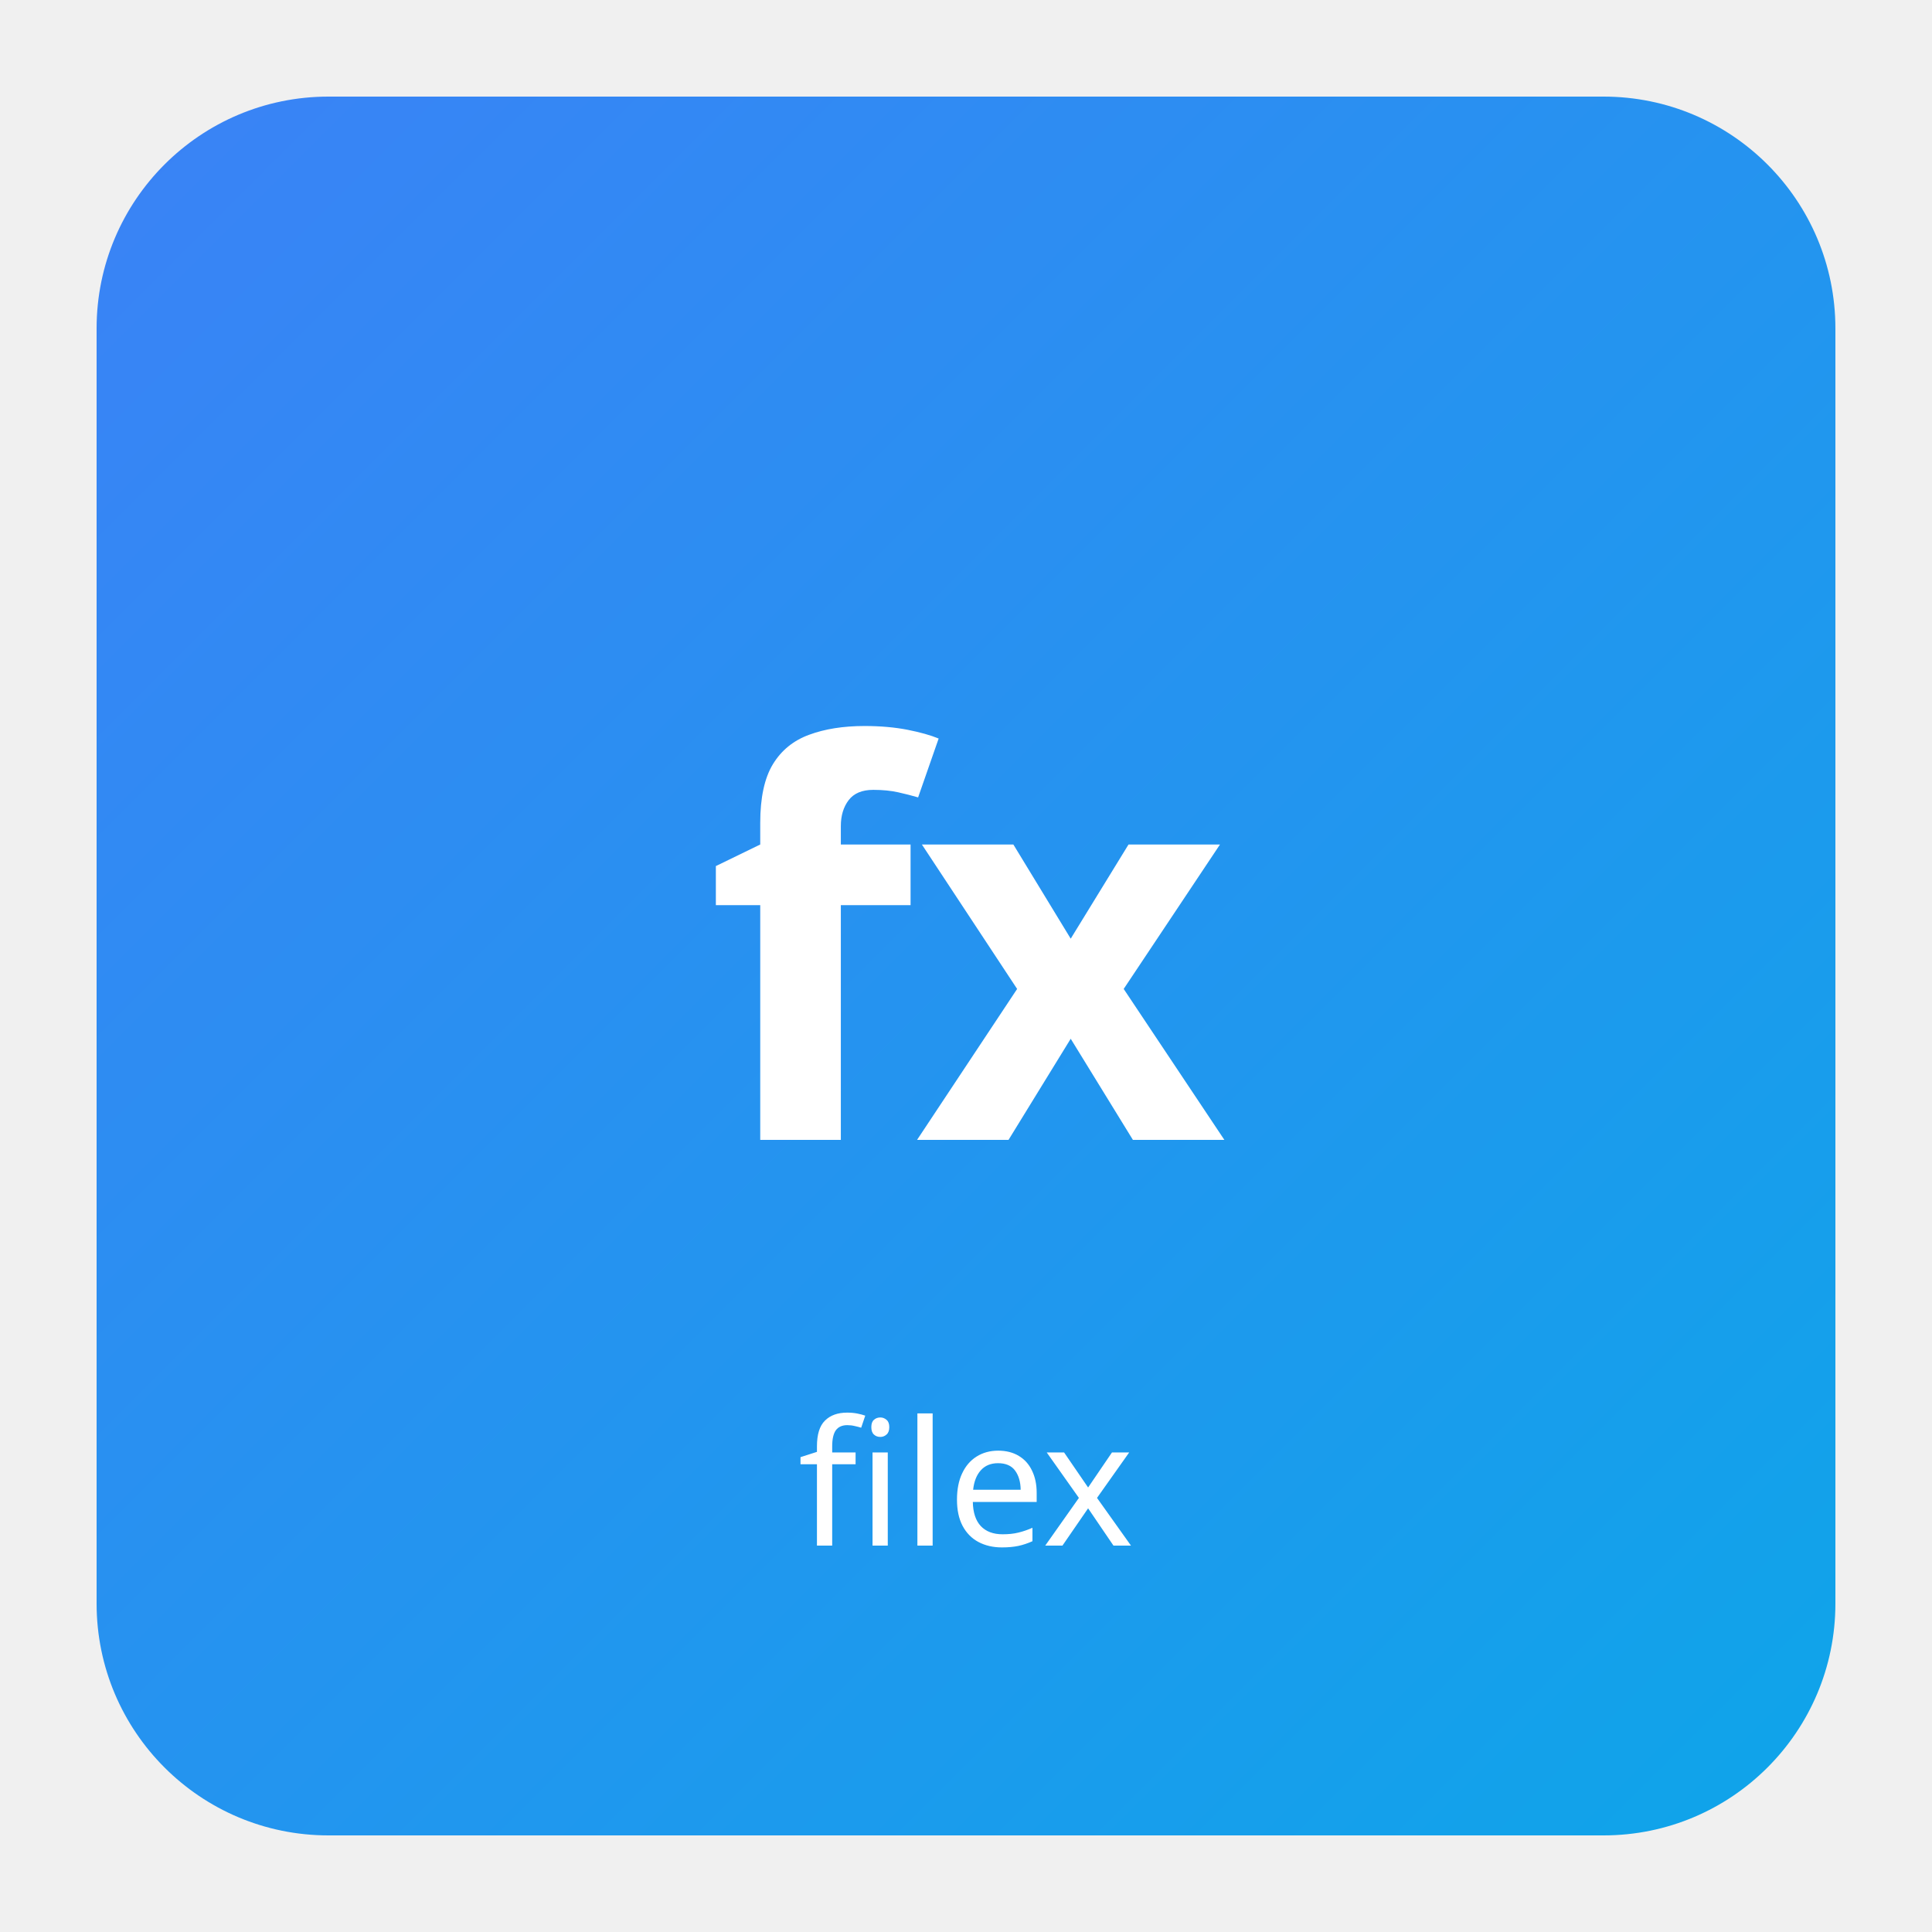
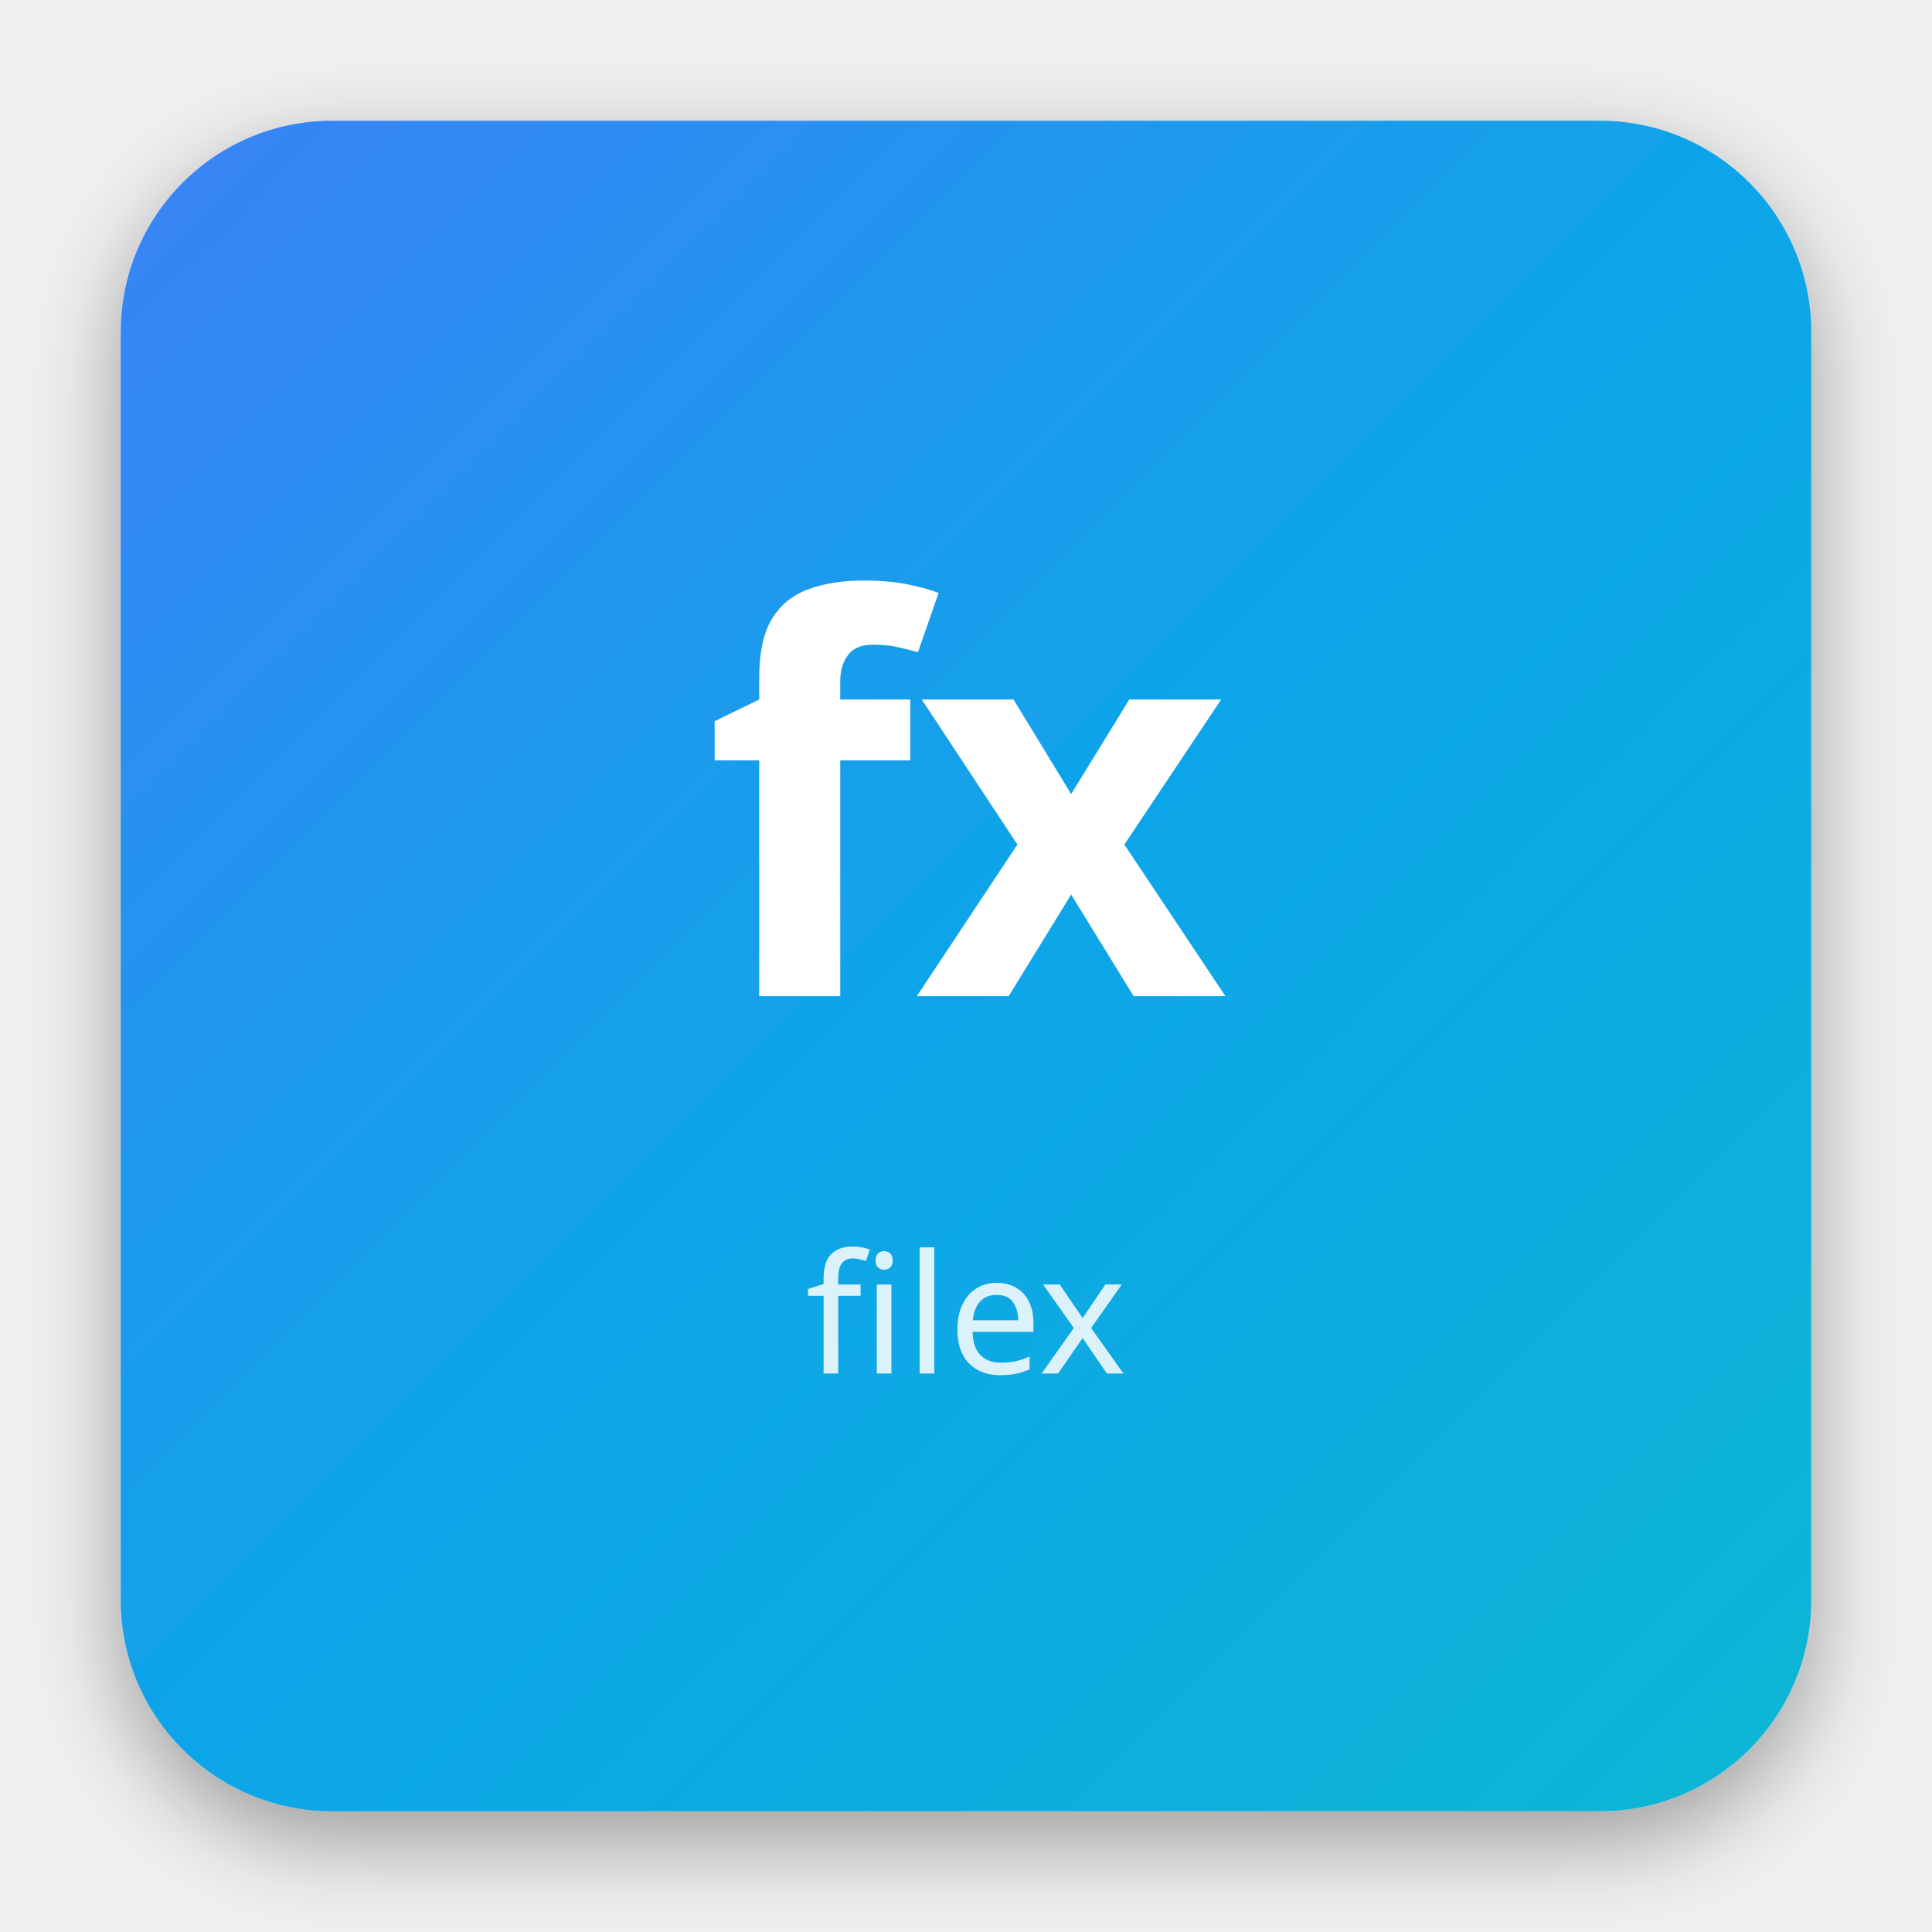
- <svg xmlns="http://www.w3.org/2000/svg" viewBox="0 0 200 200" width="200" height="200">
+ <svg xmlns="http://www.w3.org/2000/svg" viewBox="0 0 256 256" width="256" height="256">
  <defs>
    <linearGradient id="g" x1="0" y1="0" x2="1" y2="1">
      <stop offset="0" stop-color="#3b82f6" />
-       <stop offset="1" stop-color="#0ea5e9" />
+       <stop offset="0.5" stop-color="#0ea5e9" />
+       <stop offset="1" stop-color="#06b6d4" />
    </linearGradient>
+     <filter id="shadow" x="-20%" y="-20%" width="140%" height="140%">
+       <feGaussianBlur in="SourceAlpha" stdDeviation="6" />
+       <feOffset dy="4" result="off" />
+       <feComponentTransfer>
+         <feFuncA type="linear" slope="0.35" />
+       </feComponentTransfer>
+       <feMerge>
+         <feMergeNode />
+         <feMergeNode in="SourceGraphic" />
+       </feMerge>
+     </filter>
  </defs>
-   <rect x="10" y="10" width="180" height="180" rx="24" fill="url(#g)" />
-   <text x="100" y="118" text-anchor="middle" font-family="system-ui" font-size="56" fill="#ffffff" font-weight="700">fx</text>
-   <text x="100" y="160" text-anchor="middle" font-family="system-ui" font-size="18" fill="#ffffff">filex</text>
+   <rect x="16" y="16" width="224" height="224" rx="28" fill="url(#g)" filter="url(#shadow)" />
+   <g transform="translate(128 128)" text-anchor="middle" font-family="system-ui, sans-serif" fill="#ffffff">
+     <text y="4" font-size="72" font-weight="800">fx</text>
+     <text y="54" font-size="22" font-weight="500" opacity="0.85">filex</text>
+   </g>
</svg>
